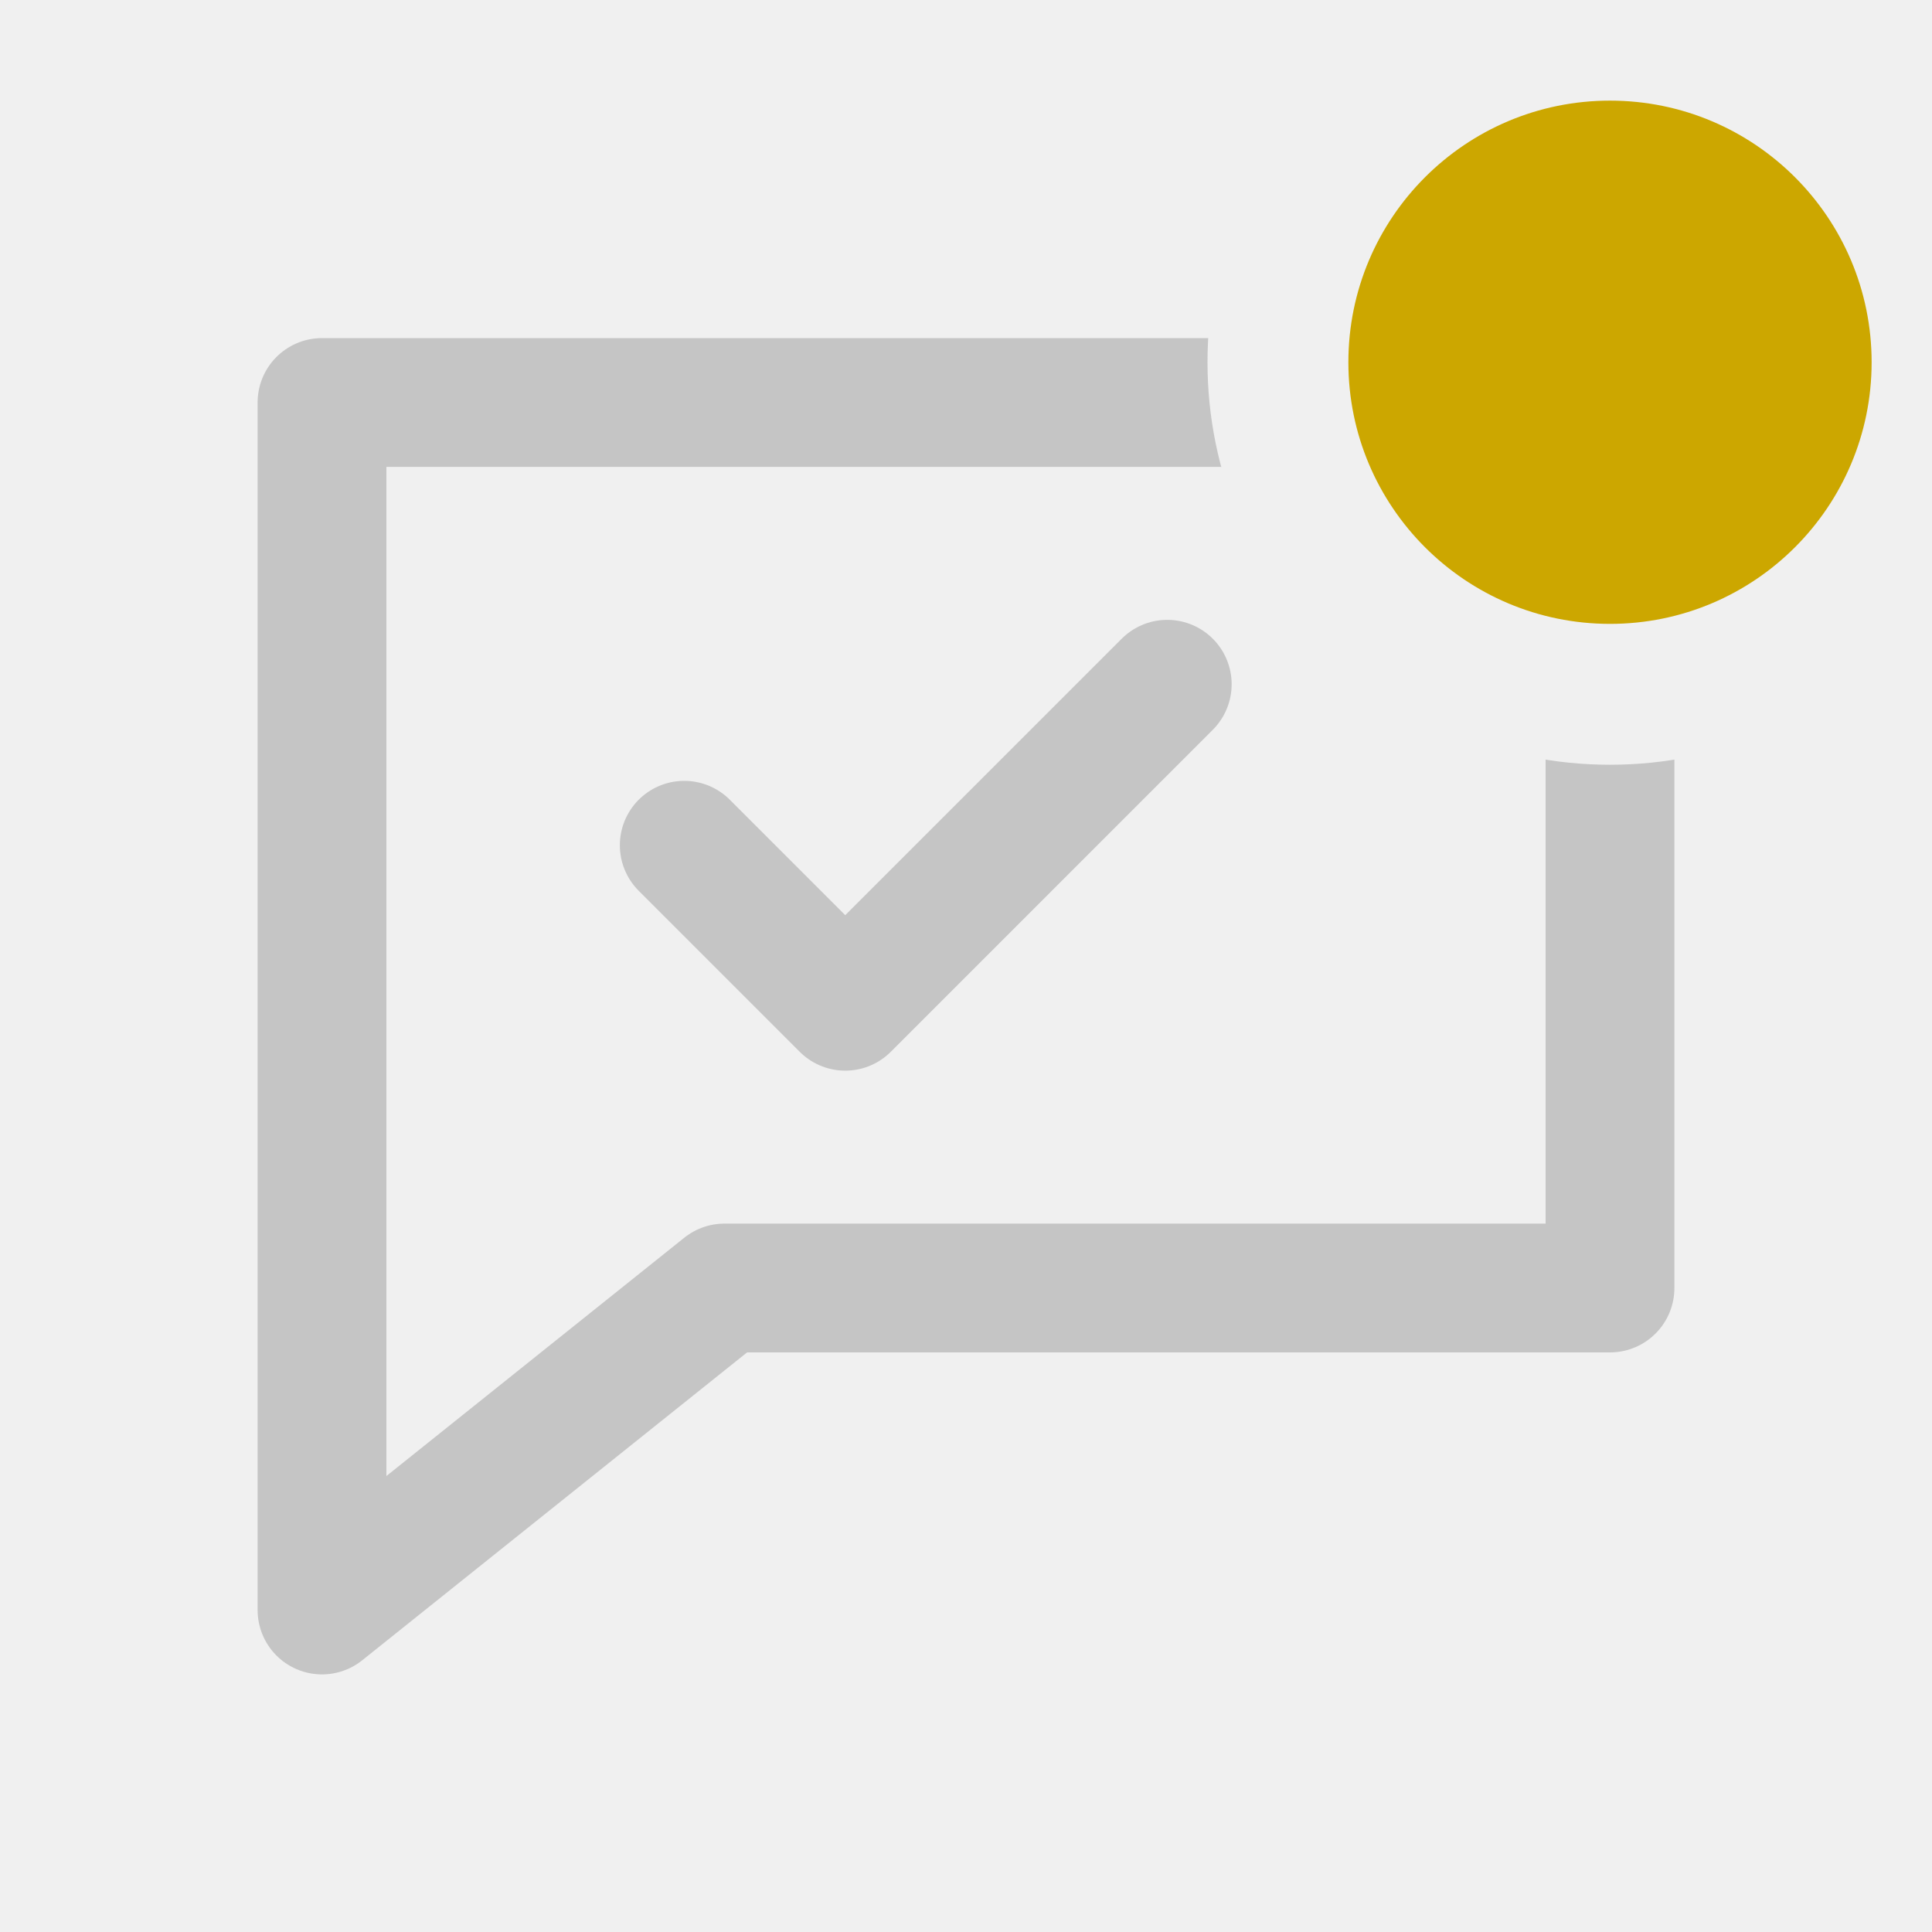
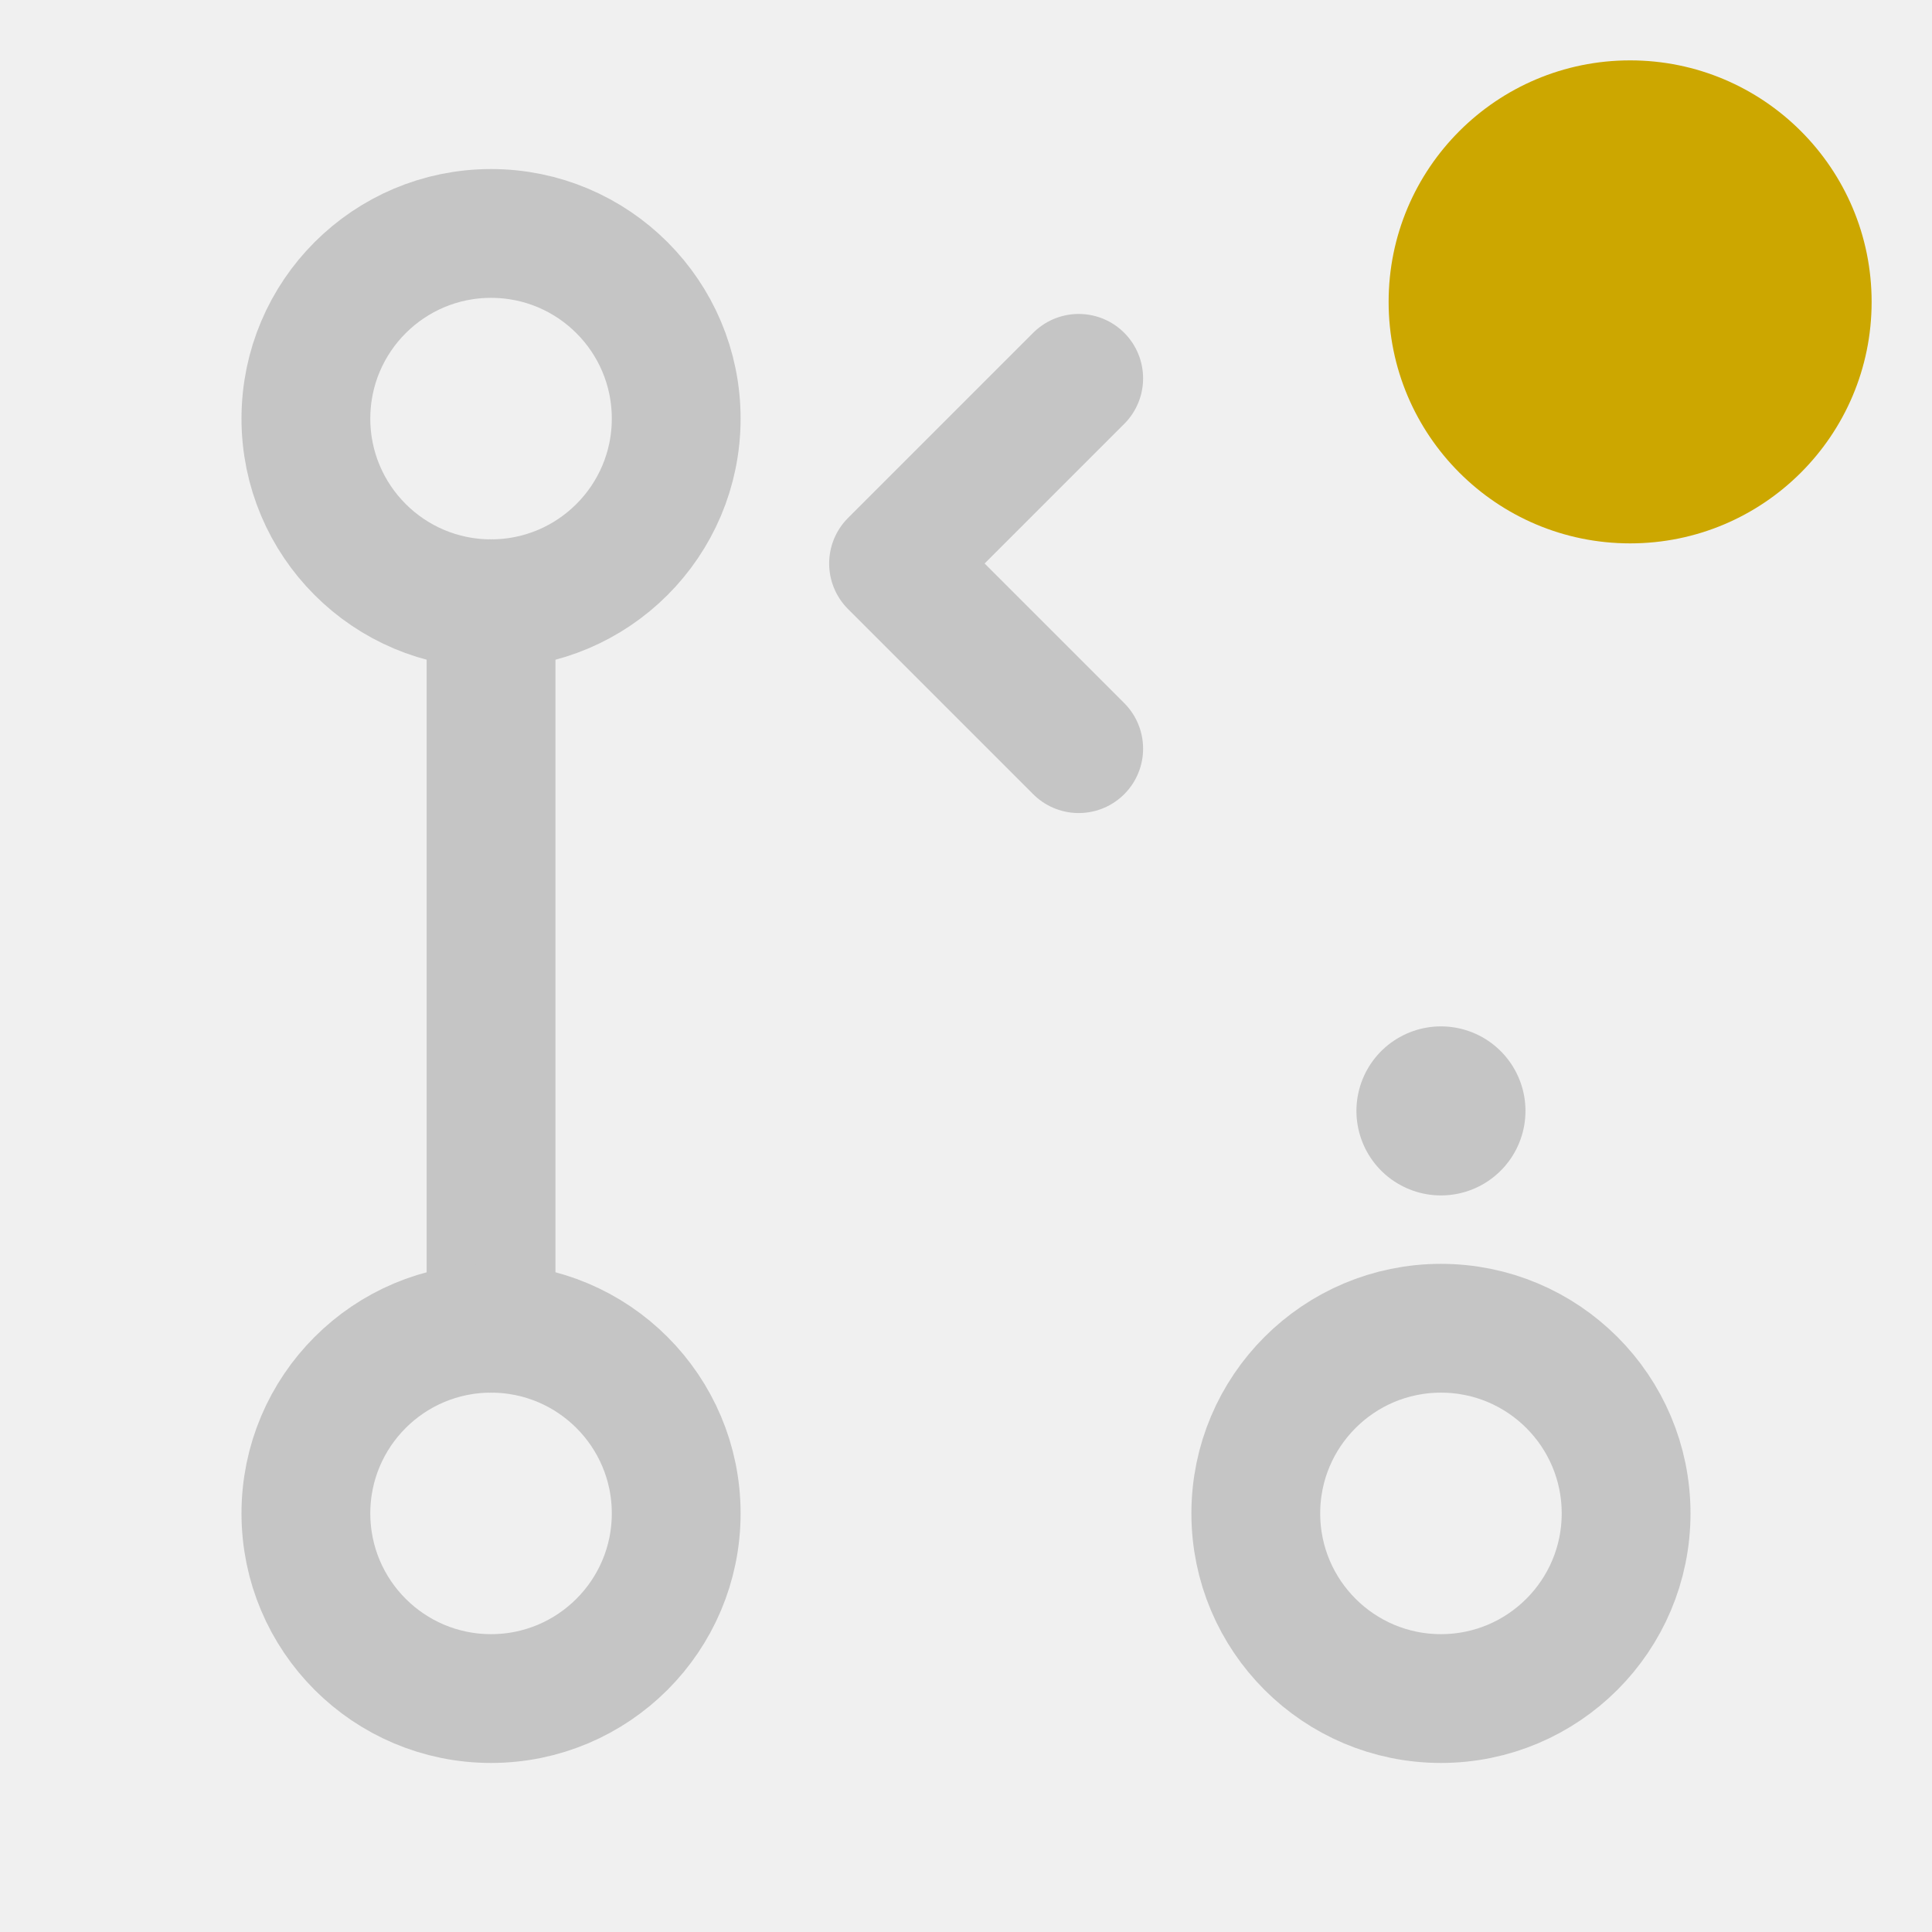
<svg xmlns="http://www.w3.org/2000/svg" width="16" height="16" viewBox="0 0 24 24">
  <mask id="m">
    <rect width="24" height="24" fill="#fff" />
-     <circle cx="20" cy="4.5" r="5" fill="#000" />
+     <circle cx="20.25" cy="3.75" r="4.5" fill="#000" />
  </mask>
  <g fill="none" stroke="#c5c5c5" stroke-width="1.6" stroke-linecap="round" stroke-linejoin="round" mask="url(#m)">
-     <path d="M4 5h16v11H9l-5 4z" />
-     <path d="M8.5 10.5l2 2 4-4" />
+     <circle cx="6.1" cy="5.2" r="2.3" />
+     <path d="M6.1 7.5v9" />
+     <circle cx="6.1" cy="18.8" r="2.3" />
+     <circle cx="17.9" cy="18.8" r="2.3" />
+     <path d="M13.4 4.7 11.1 7l2.3 2.3" />
+     <path d="M17.9 13.8v-3.6a3.2 3.2 0 0 0-3.2-3.2" pathLength="36" stroke-dasharray="0 12" stroke-width="2.1" />
  </g>
-   <circle cx="20" cy="4.5" r="3.25" fill="#cca700" />
+   <circle cx="20.25" cy="3.75" r="3" fill="#cca700" />
</svg>
